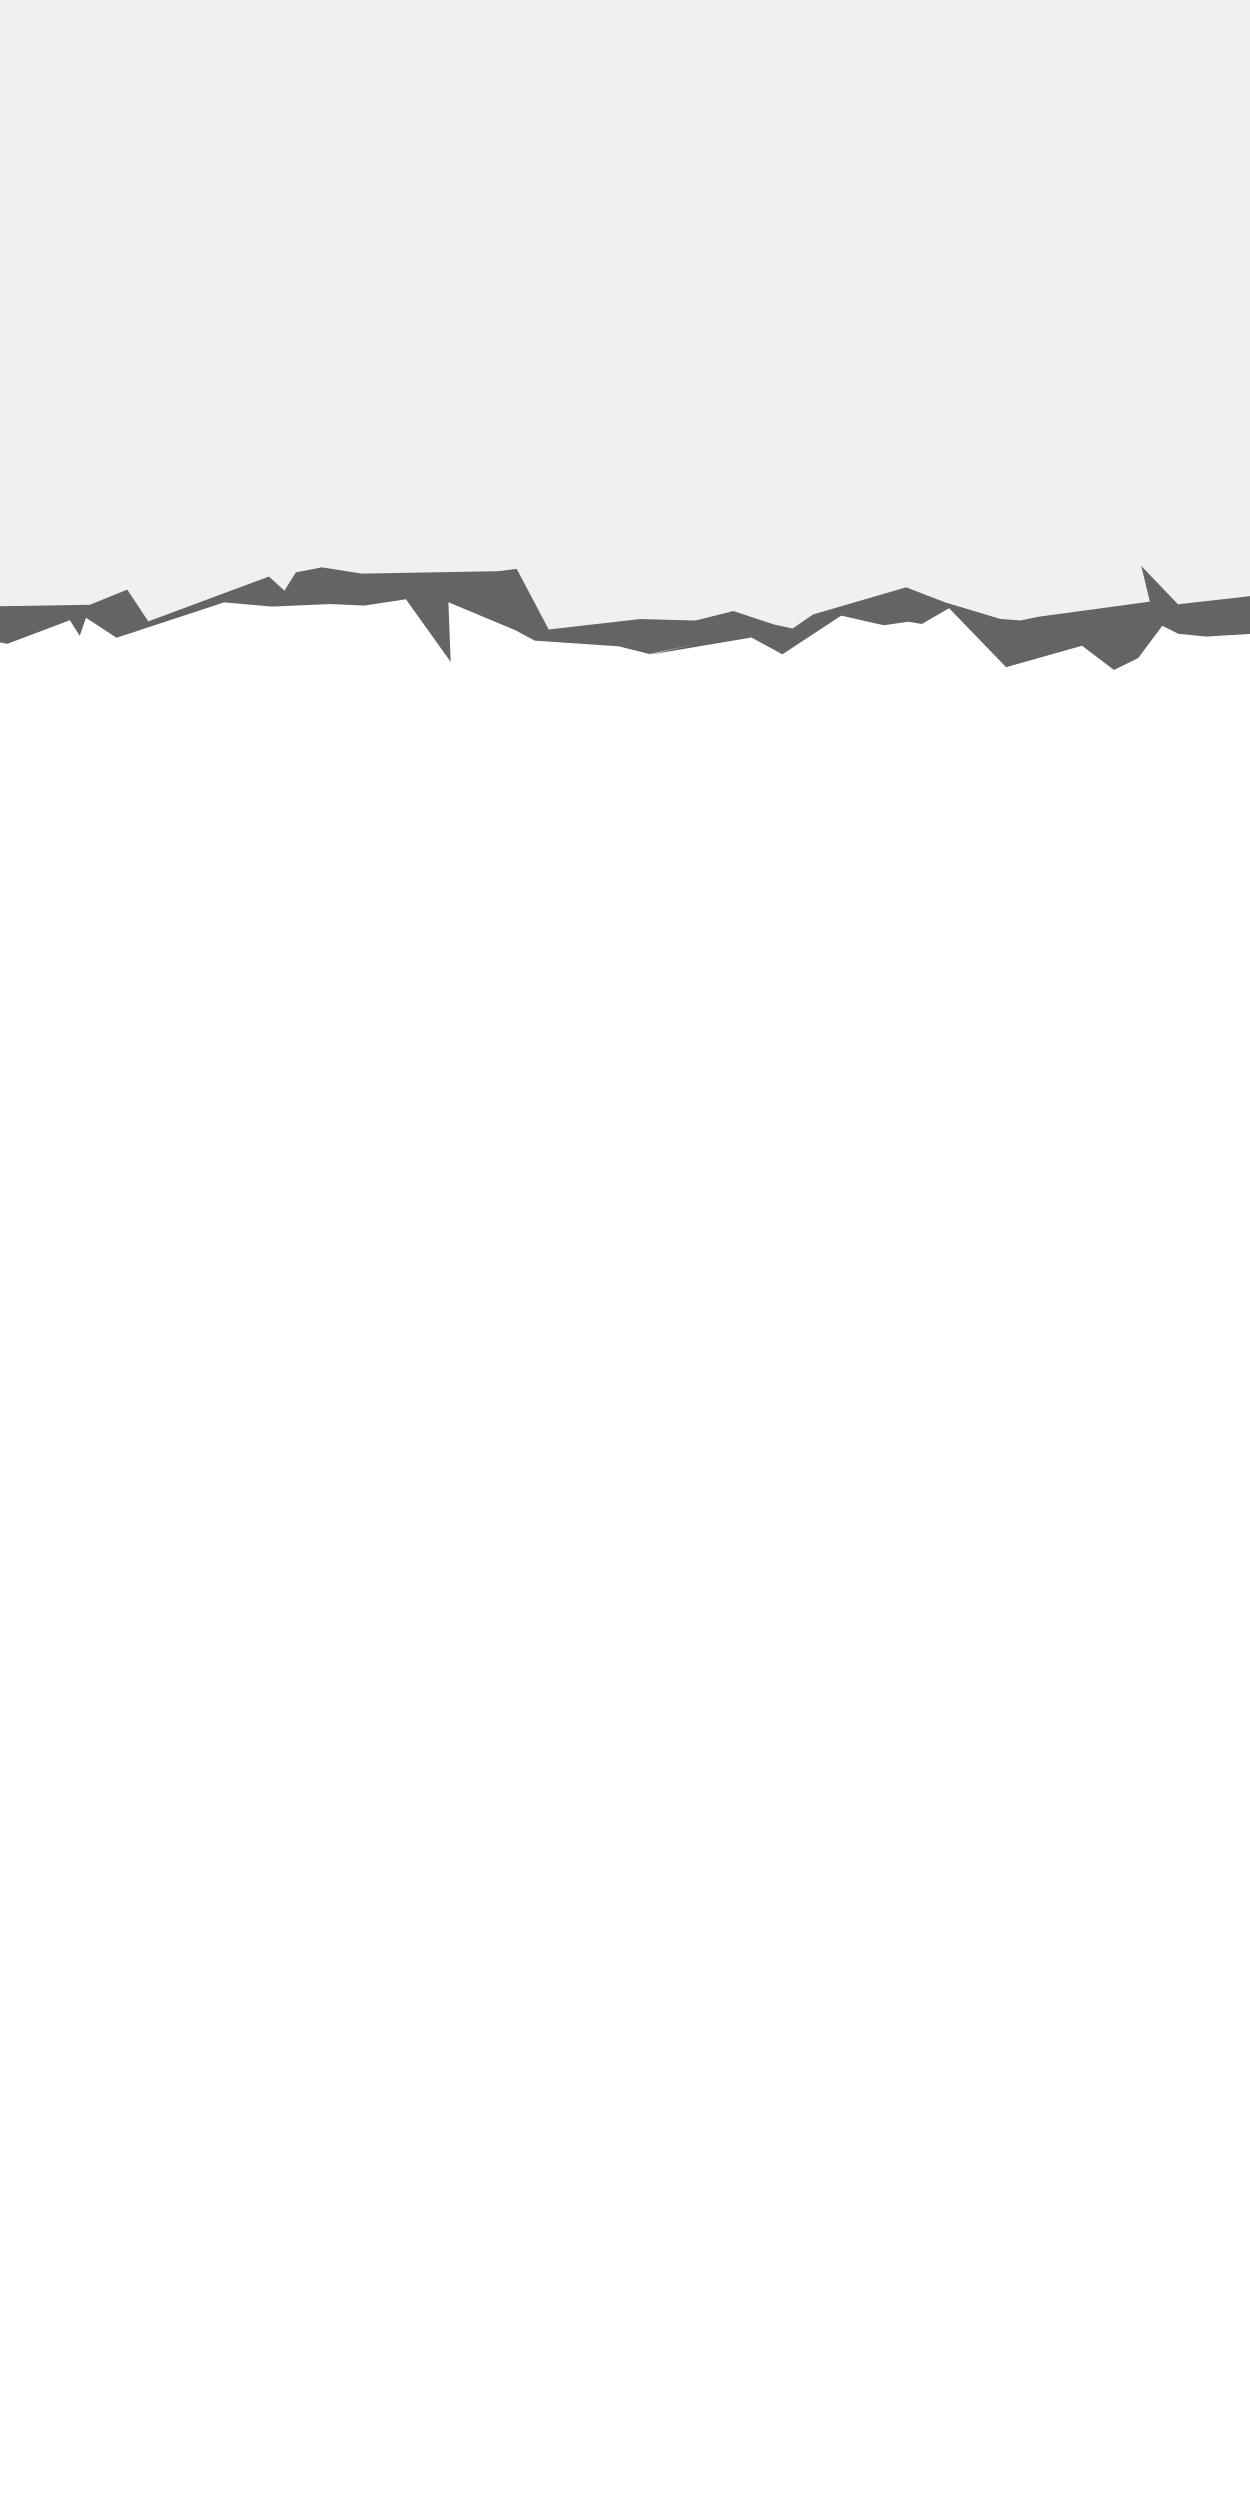
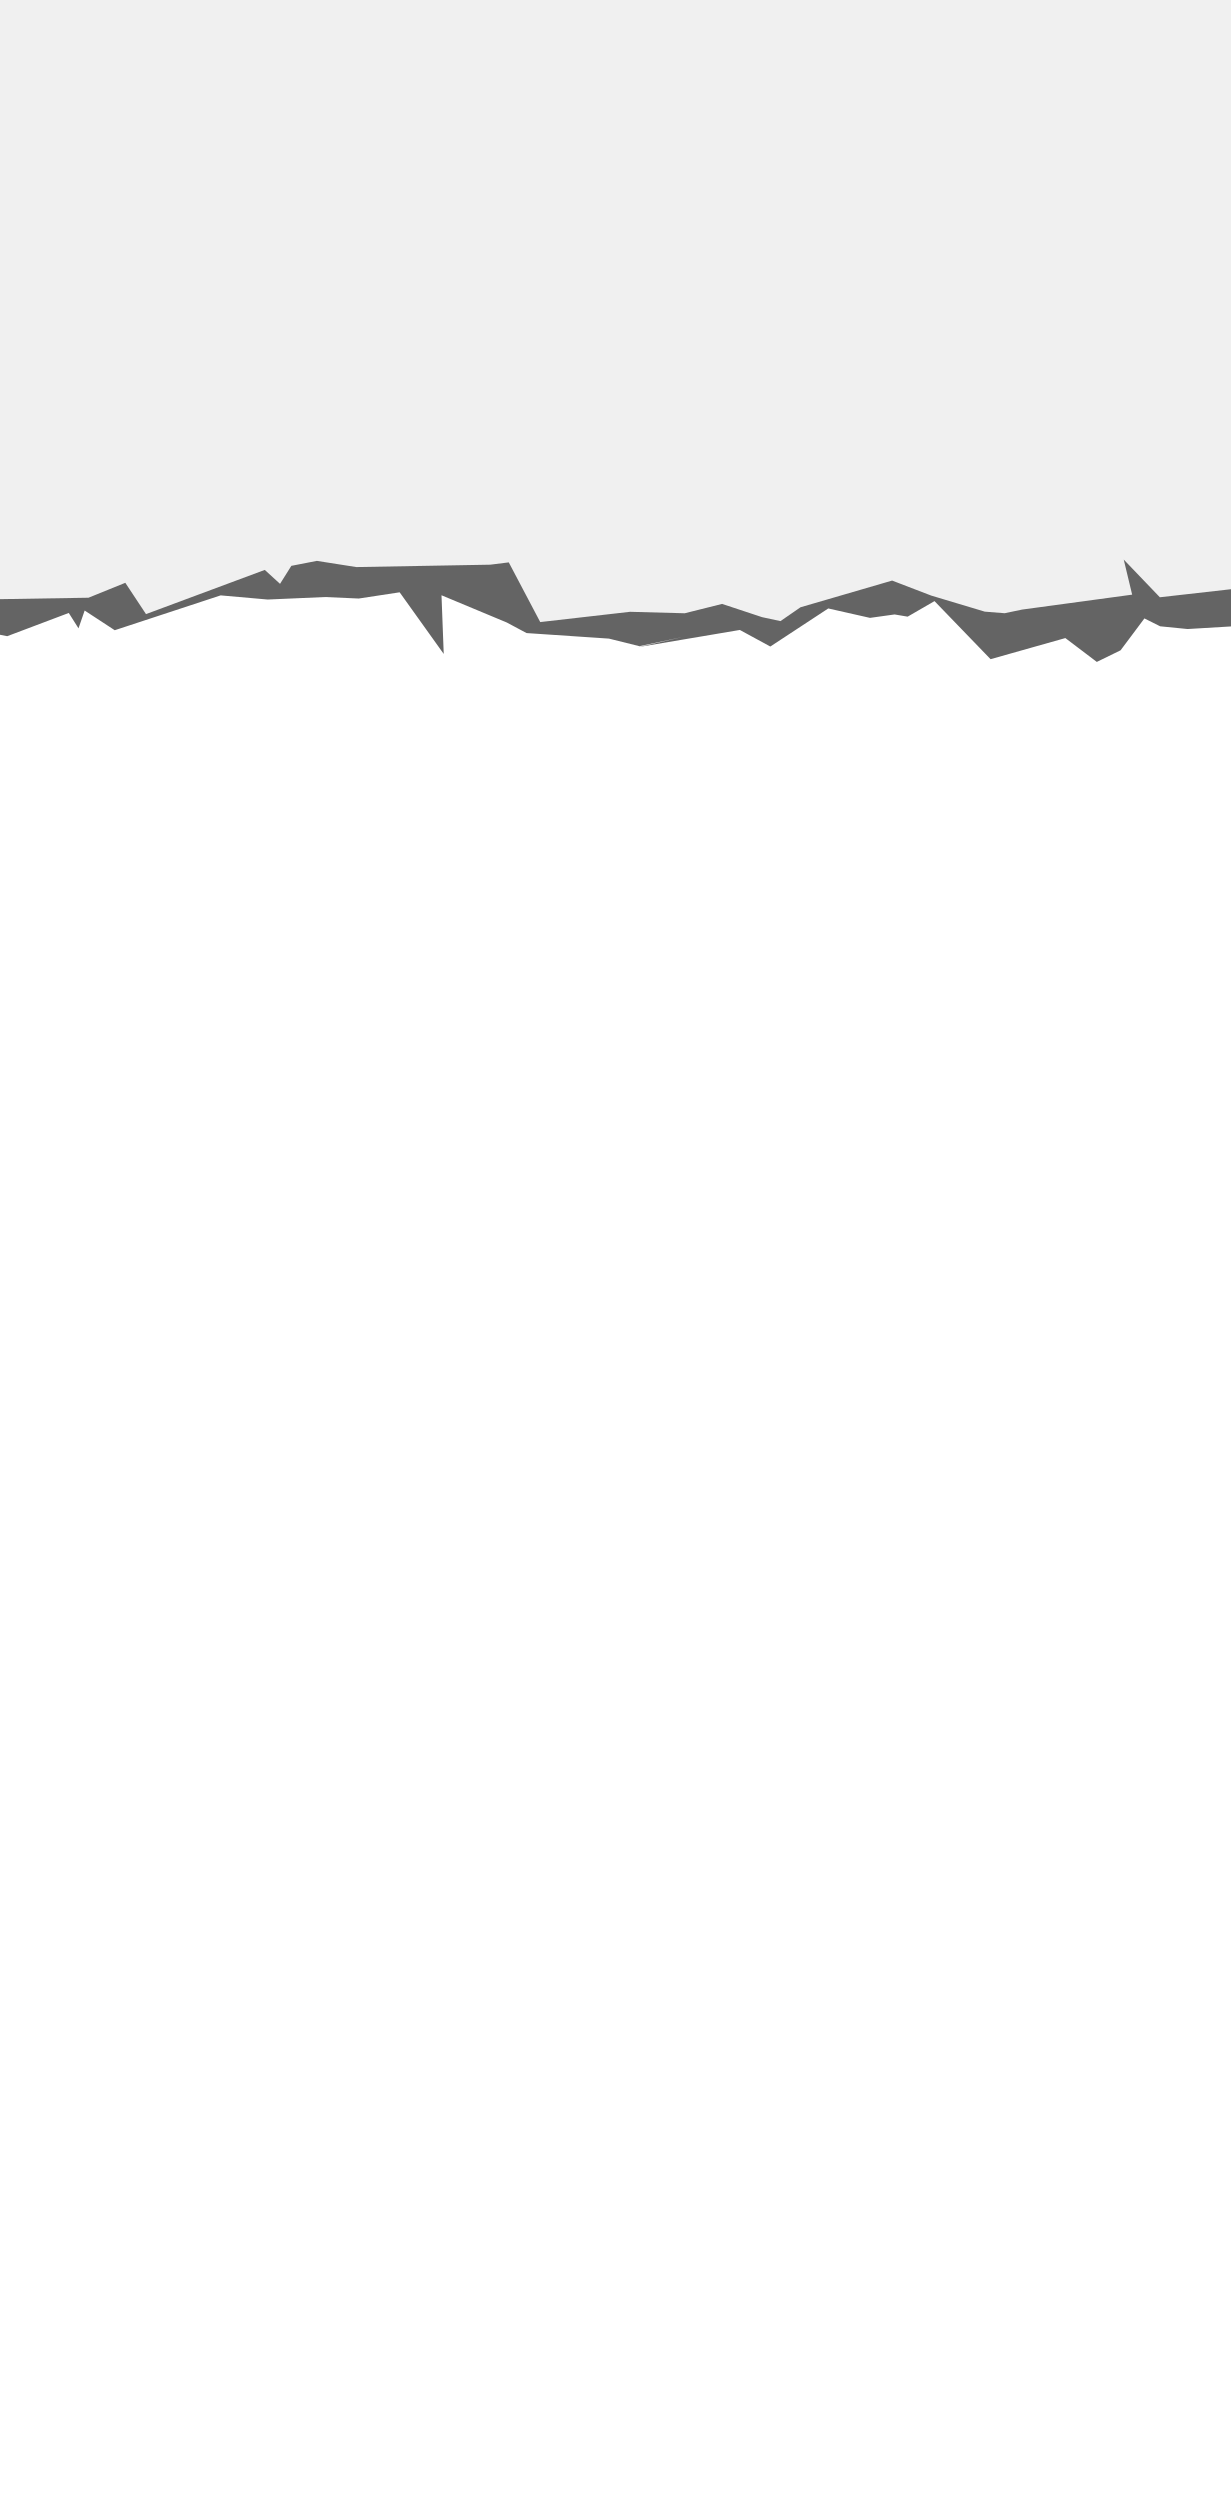
- <svg xmlns="http://www.w3.org/2000/svg" width="32" height="64" id="svg2" version="1.1">
+ <svg xmlns="http://www.w3.org/2000/svg" width="32" height="65" id="svg2" version="1.1">
  <defs id="defs4" />
-   <g id="layer1" transform="translate(0,-988.3622)">
-     <path style="fill:#646464;fill-opacity:1;stroke:none" d="m 32.049,1003.618 -1.893,0.214 -0.939,-0.98 0.219,0.912 -2.86,0.388 -0.455,0.095 -0.516,-0.041 -1.394,-0.418 -1.016,-0.39 -2.381,0.694 -0.522,0.36 -0.479,-0.103 -1.038,-0.344 -0.972,0.243 -1.422,-0.038 -2.335,0.267 -0.818,-1.552 -0.481,0.06 -3.483,0.062 -1.025,-0.161 -0.664,0.129 -0.294,0.468 -0.397,-0.362 -3.088,1.149 -0.538,-0.814 -0.957,0.388 -2.764,0.045 -0.276,0.447 -0.139,0 -0.069,0 -0.035,0 0.035,0 -0.104,0 -0.035,0 -0.035,0 0,0.035 -1.265,50.052 36.17,0.035 0.685,-49.991" id="path3186" />
-     <path style="fill:#ffffff;fill-opacity:1;stroke:none" d="m 30.877,1004.658 -0.713,-0.071 -0.409,-0.205 -0.62,0.829 -0.618,0.302 -0.818,-0.62 -0.638,0.18 -1.306,0.369 -1.458,-1.51 -0.698,0.404 -0.34,-0.057 -0.639,0.089 -1.085,-0.245 -1.507,0.99 -0.792,-0.431 -2.658,0.449 1.181,-0.268 -1.134,0.241 -0.793,-0.197 -2.142,-0.144 -0.512,-0.274 -1.699,-0.709 0.058,1.526 -1.146,-1.603 -1.064,0.162 -0.872,-0.039 -1.495,0.065 -1.223,-0.108 -2.754,0.906 -0.782,-0.512 -0.16,0.463 -0.253,-0.4 -1.6,0.604 -2.038,-0.398 0.549,0.128 0.546,-0.276 0.275,0.625 -0.379,-0.625 0.098,0.469 -0.167,-0.469 -0.035,0 -0.035,0 0,0.035 -1.265,50.052 36.17,0.042 0.685,-49.991" id="path3186-7" />
+   <g id="layer1" transform="translate(0,-987.3622)">
+     <path style="fill:#646464;fill-opacity:1;stroke:none" d="m 32.049,1002.677 -1.893,0.214 -0.939,-0.98 0.219,0.912 -2.86,0.388 -0.455,0.095 -0.516,-0.041 -1.394,-0.418 -1.016,-0.39 -2.381,0.694 -0.522,0.36 -0.479,-0.103 -1.038,-0.344 -0.972,0.243 -1.422,-0.038 -2.335,0.267 -0.818,-1.552 -0.481,0.06 -3.483,0.062 -1.025,-0.161 -0.664,0.129 -0.294,0.468 -0.397,-0.362 -3.088,1.149 -0.538,-0.814 -0.957,0.388 -2.764,0.045 -0.276,0.447 -0.139,0 -0.069,0 -0.035,0 0.035,0 -0.104,0 -0.035,0 -0.035,0 0,0.035 -1.265,50.052 36.17,0.035 0.685,-49.991" id="path3186" />
+     <path style="fill:#ffffff;fill-opacity:1;stroke:none" d="m 30.877,1003.717 -0.713,-0.071 -0.409,-0.205 -0.62,0.829 -0.618,0.302 -0.818,-0.62 -0.638,0.18 -1.306,0.369 -1.458,-1.51 -0.698,0.404 -0.34,-0.057 -0.639,0.089 -1.085,-0.245 -1.507,0.99 -0.792,-0.431 -2.658,0.449 1.181,-0.268 -1.134,0.241 -0.793,-0.197 -2.142,-0.144 -0.512,-0.274 -1.699,-0.709 0.058,1.526 -1.146,-1.603 -1.064,0.162 -0.872,-0.039 -1.495,0.065 -1.223,-0.108 -2.754,0.906 -0.782,-0.512 -0.16,0.463 -0.253,-0.4 -1.6,0.604 -2.038,-0.398 0.549,0.128 0.546,-0.276 0.275,0.625 -0.379,-0.625 0.098,0.469 -0.167,-0.469 -0.035,0 -0.035,0 0,0.035 -1.265,50.052 36.17,0.042 0.685,-49.991" id="path3186-7" />
  </g>
</svg>
